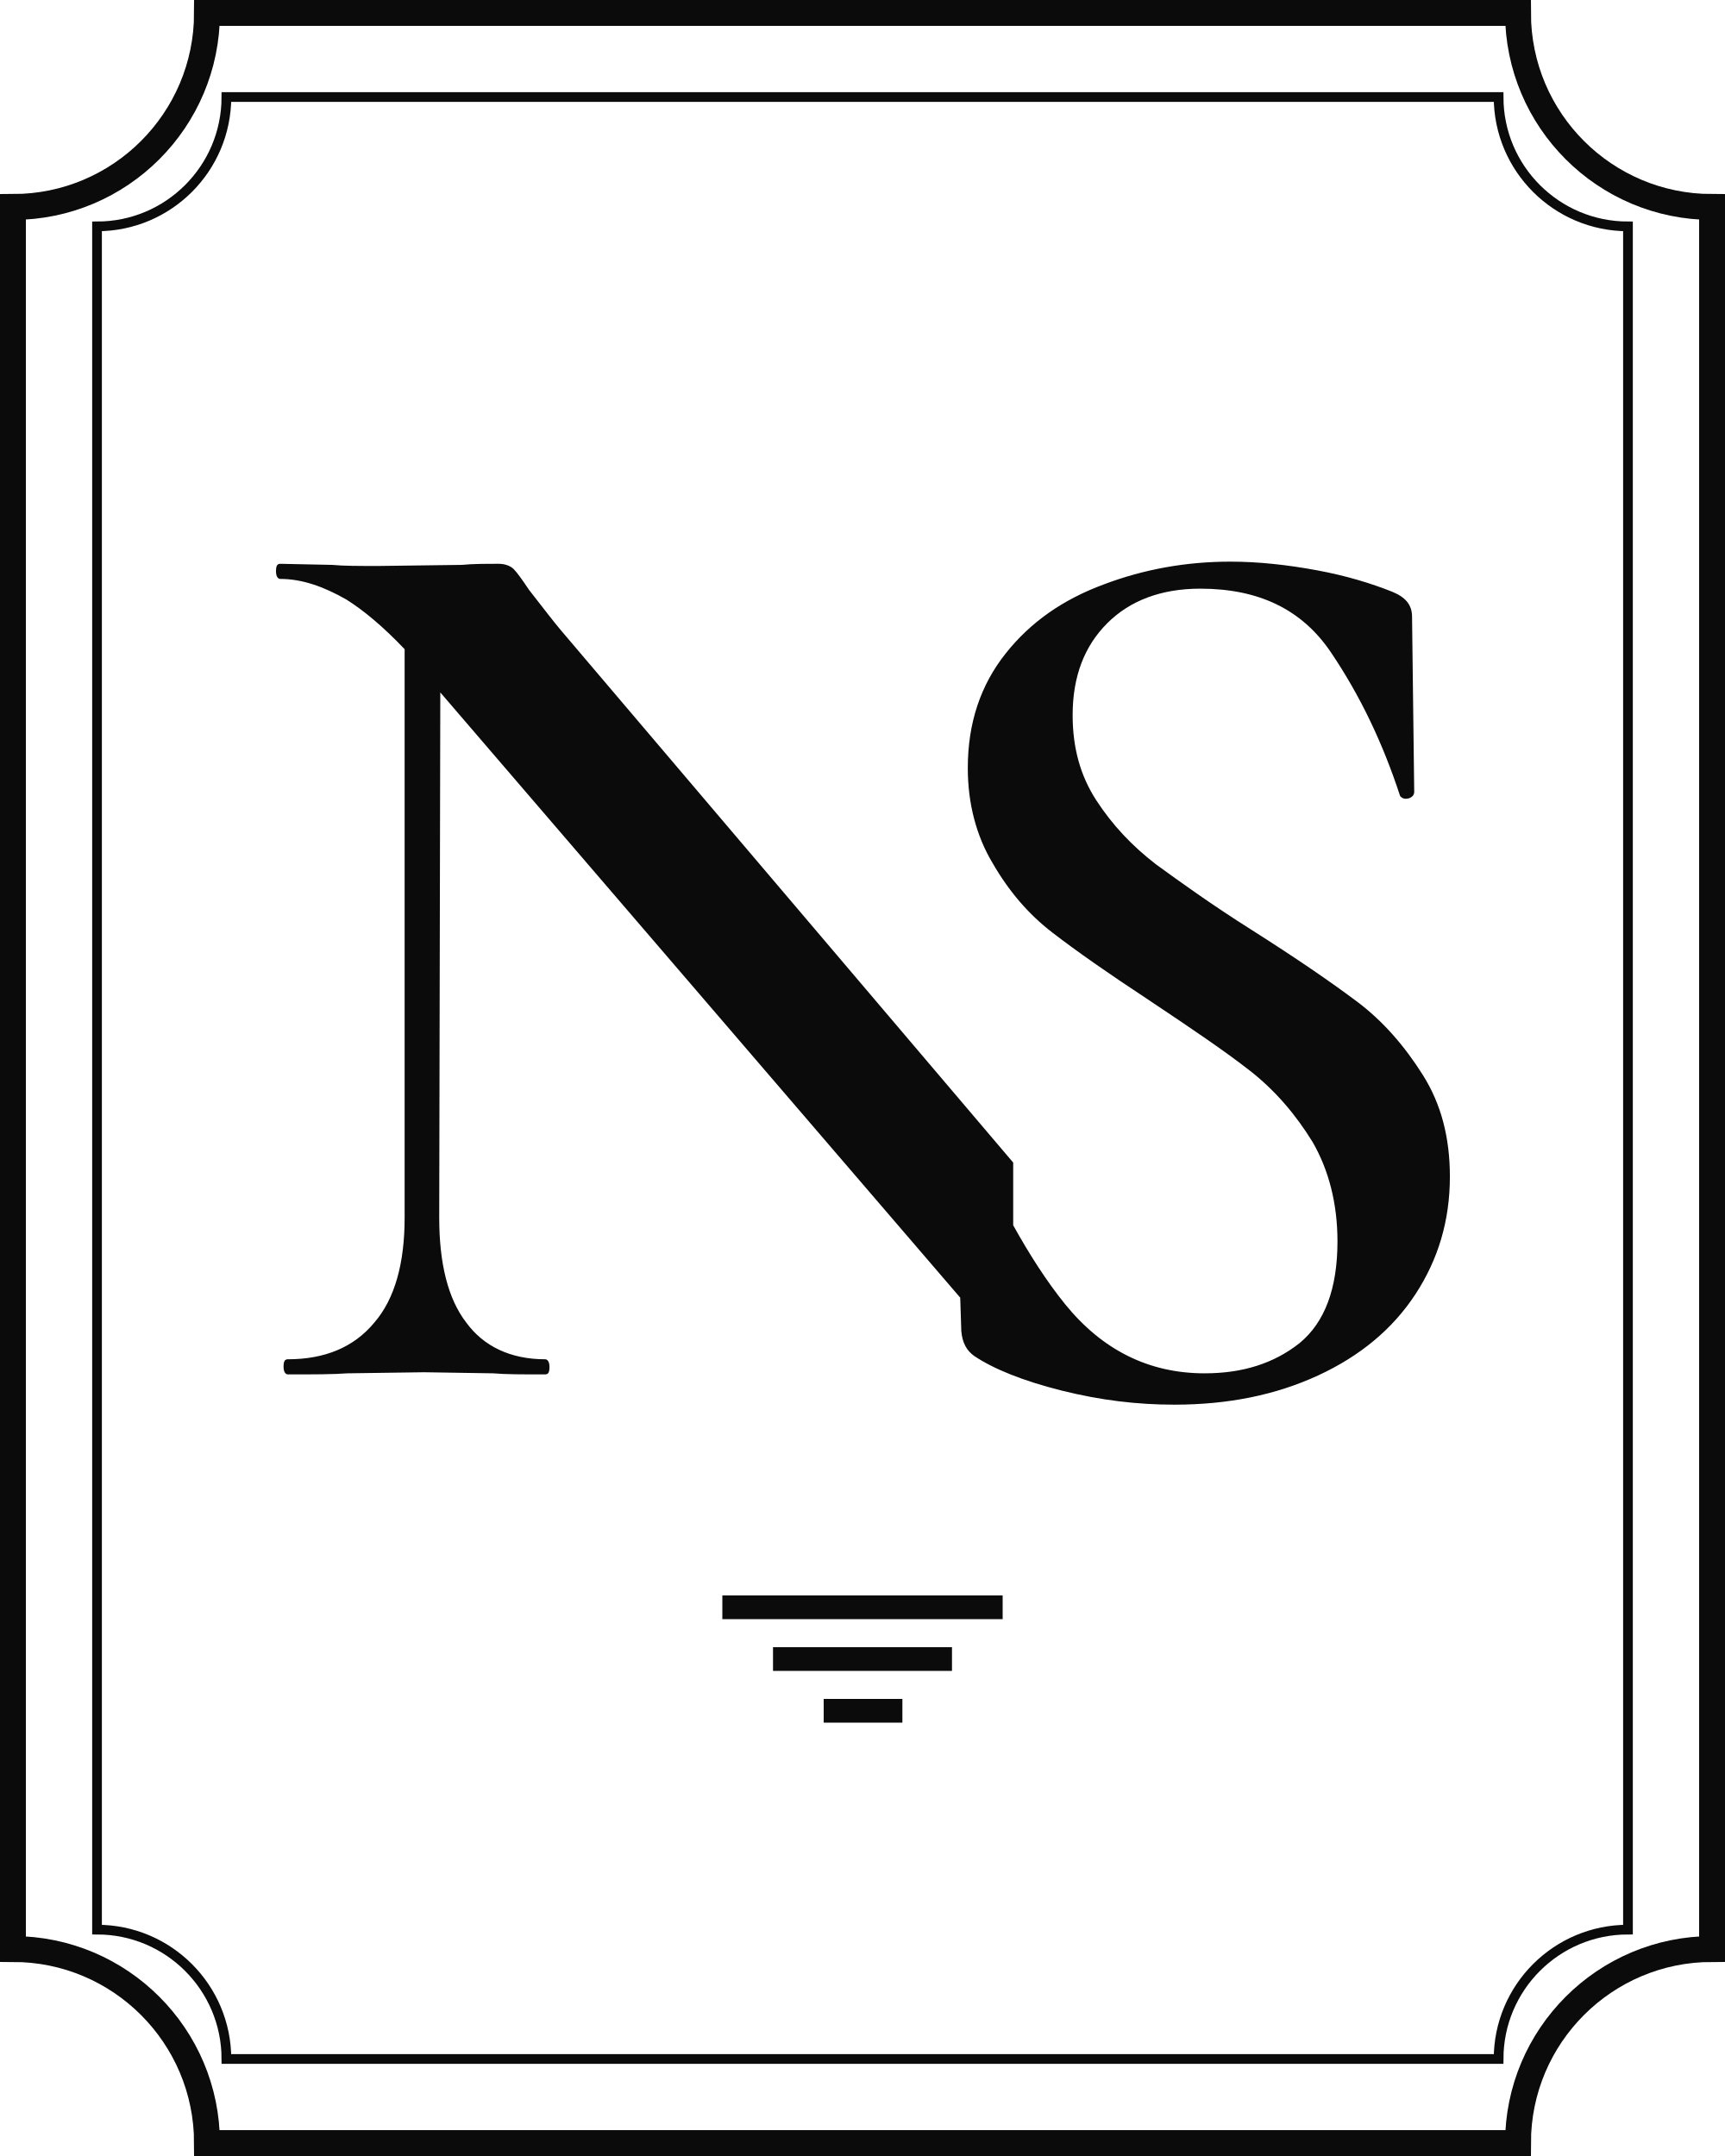
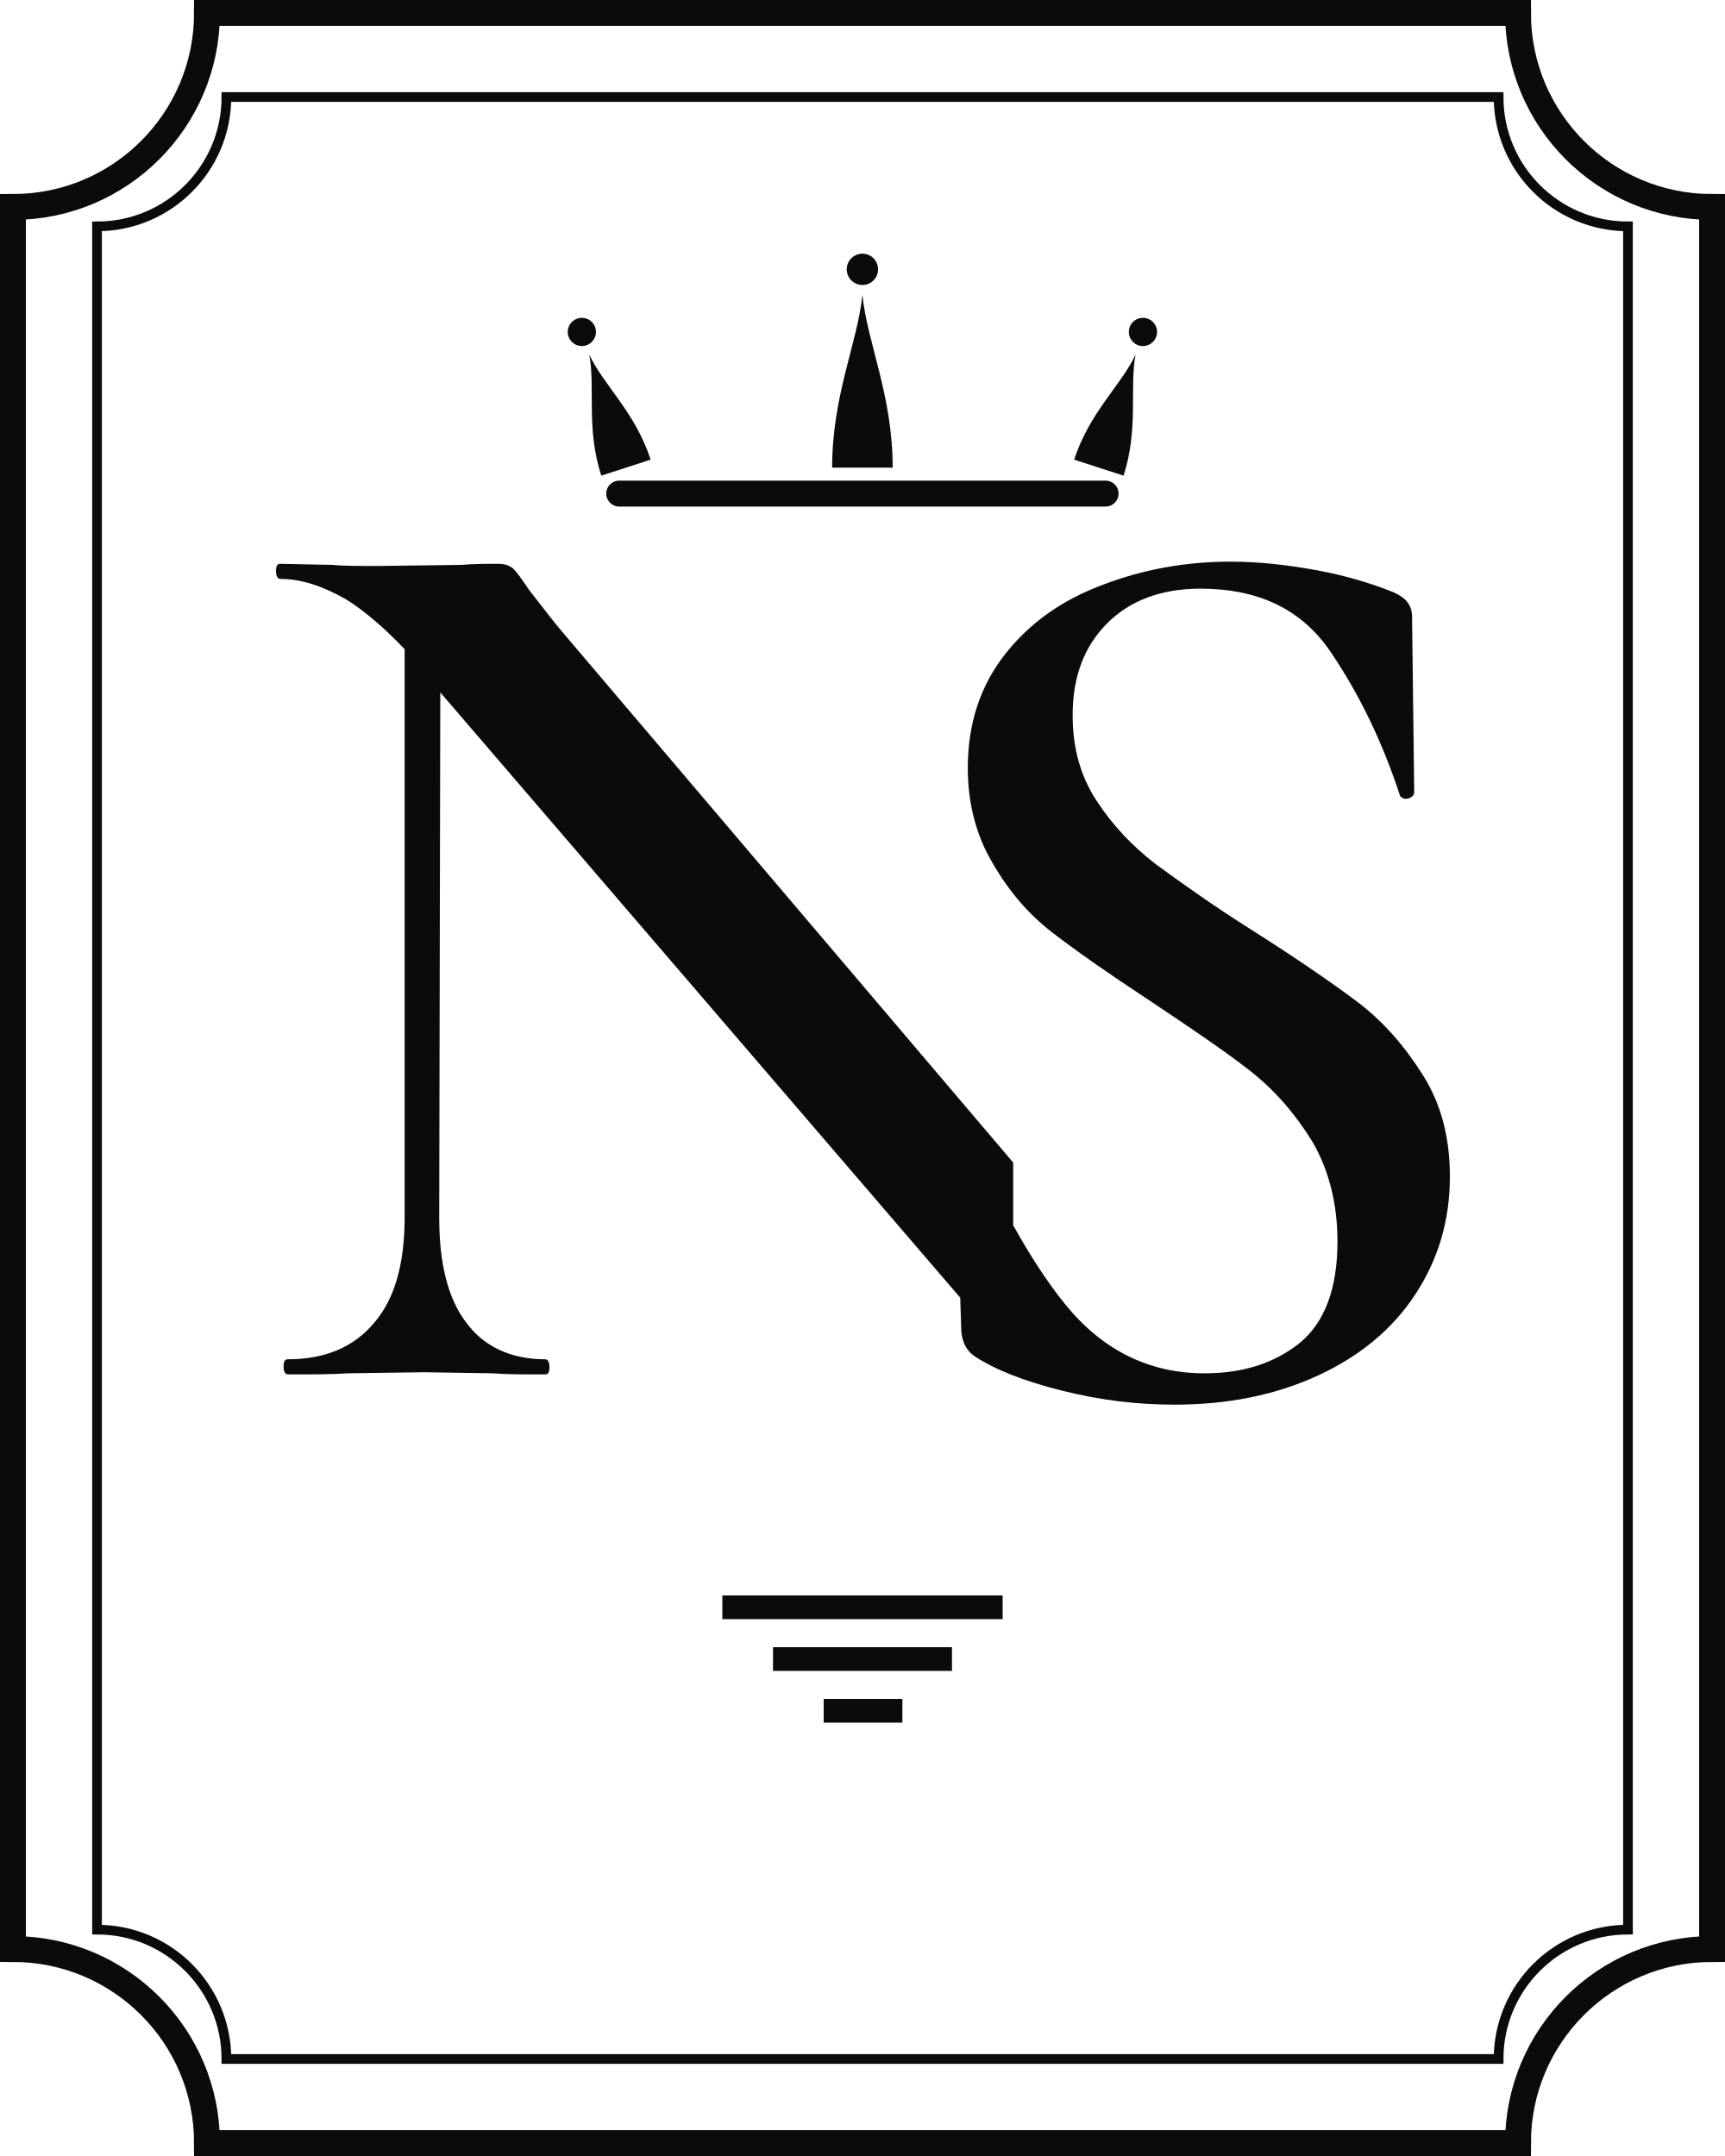
<svg xmlns="http://www.w3.org/2000/svg" viewBox="0 0 160 200" width="160" height="200" role="img" aria-label="NS Perfume">
  <path d="M19.2 1.2H140.8A18 18 0 0 0 158.8 19.2V180.8A18 18 0 0 0 140.8 198.8H19.2A18 18 0 0 0 1.2 180.8V19.2A18 18 0 0 0 19.2 1.2Z" fill="none" stroke="#0B0B0B" stroke-width="2.4" />
  <path d="M21 9H139A12 12 0 0 0 151 21V179A12 12 0 0 0 139 191H21A12 12 0 0 0 9 179V21A12 12 0 0 0 21 9Z" fill="none" stroke="#0B0B0B" stroke-width="0.9" />
  <path transform="translate(25.6 52) scale(1.0026)" d="M15.1,60.8c0,4.2 0.8,7.5 2.5,9.7c1.6,2.2 4.1,3.4 7.3,3.4c0.2,0 0.4,0.2 0.4,0.7c0,0.5 -0.1,0.7 -0.4,0.7c-2.1,0 -3.7,0 -4.8,-0.1l-6.4,-0.1l-7.1,0.1c-1.3,0.1 -3.1,0.1 -5.5,0.1c-0.2,0 -0.4,-0.2 -0.4,-0.7c0,-0.5 0.1,-0.7 0.4,-0.7c3.4,0 6.1,-1.1 8,-3.4c1.9,-2.2 2.8,-5.5 2.8,-9.7v-52.6c-2,-2.1 -3.8,-3.6 -5.4,-4.6c-2.1,-1.2 -4.1,-1.9 -6.1,-1.9c-0.2,0 -0.4,-0.2 -0.4,-0.7c0,-0.5 0.1,-0.7 0.4,-0.7l4.8,0.1c1,0.1 2.4,0.1 4.3,0.1l7.7,-0.1c1,-0.1 2.1,-0.1 3.4,-0.1c0.6,0 1.1,0.2 1.4,0.5c0.3,0.3 0.8,1 1.4,1.9c1.4,1.8 2.4,3.1 3,3.8l41.8,49.2v5.8c1.5,2.7 3.1,5.2 4.8,7.3c3.4,4.2 7.7,6.4 12.9,6.4c3.5,0 6.4,-0.9 8.8,-2.8c2.3,-1.9 3.5,-5 3.5,-9.4c0,-3.5 -0.8,-6.6 -2.3,-9.2c-1.6,-2.6 -3.5,-4.8 -5.8,-6.6c-2.3,-1.8 -5.4,-3.9 -9.3,-6.5c-3.8,-2.5 -6.8,-4.6 -9,-6.3c-2.2,-1.7 -4,-3.8 -5.5,-6.4c-1.5,-2.5 -2.3,-5.5 -2.3,-8.8c0,-4.2 1.2,-7.7 3.5,-10.6c2.3,-2.9 5.3,-5 9.1,-6.4c3.7,-1.4 7.6,-2.1 11.7,-2.1c2.6,0 5.3,0.3 8,0.8c2.7,0.5 5,1.2 7,2c1.2,0.5 1.8,1.2 1.8,2.3l0.2,16.2c0,0.3 -0.2,0.5 -0.5,0.6c-0.4,0.1 -0.6,0 -0.8,-0.2c-1.6,-4.9 -3.7,-9.3 -6.4,-13.3c-2.7,-4 -6.7,-5.9 -12.1,-5.9c-3.6,0 -6.5,1.1 -8.6,3.2c-2.1,2.1 -3.2,4.9 -3.2,8.5c0,3 0.7,5.6 2.2,7.9c1.5,2.3 3.3,4.2 5.5,5.9c2.2,1.6 5.1,3.7 8.9,6.1c4.1,2.6 7.3,4.8 9.7,6.6c2.4,1.8 4.4,4.1 6.1,6.8c1.7,2.7 2.5,5.8 2.5,9.4c0,4.1 -1.1,7.7 -3.2,10.9c-2.1,3.2 -5.1,5.7 -9,7.5c-3.9,1.8 -8.3,2.7 -13.3,2.7c-3.4,0 -6.8,-0.4 -10.4,-1.3c-3.6,-0.9 -6.3,-2 -8.1,-3.2c-0.7,-0.5 -1.1,-1.2 -1.2,-2.3l-0.1,-3.1l-48.1,-56z" fill="#0B0B0B" />
+   <path id="crown" transform="translate(25.6 23.53) scale(1.0026)" d="M51.45 19.8C51.45 13.08 53.8 8.28 54.25 3.8C54.7 8.28 57.05 13.08 57.05 19.8ZM30.09 20.54C28.67 16.15 29.56 12.39 28.98 9.34C30.29 12.15 33.23 14.66 34.66 19.06ZM73.84 19.06C75.27 14.66 78.21 12.15 79.52 9.34C78.94 12.39 79.83 16.15 78.41 20.54ZM31.75 21L76.75 21C77.41 21 77.95 21.54 77.95 22.2C77.95 22.86 77.41 23.4 76.75 23.4L31.75 23.4C31.09 23.4 30.55 22.86 30.55 22.2C30.55 21.54 31.09 21 31.75 21ZM54.25 0C55.05 0 55.7 0.65 55.7 1.45C55.7 2.25 55.05 2.9 54.25 2.9C53.45 2.9 52.8 2.25 52.8 1.45C52.8 0.65 53.45 0 54.25 0ZM28.3 5.94C29.02 5.94 29.6 6.52 29.6 7.24C29.6 7.96 29.02 8.55 28.3 8.55C27.58 8.55 26.99 7.96 26.99 7.24C26.99 6.52 27.58 5.94 28.3 5.94ZM80.2 5.94C80.92 5.94 81.51 6.52 81.51 7.24C81.51 7.96 80.92 8.55 80.2 8.55C79.48 8.55 78.9 7.96 78.9 7.24C78.9 6.52 79.48 5.94 80.2 5.94Z" fill="#0B0B0B" />
  <rect x="67" y="148" width="26" height="2.2" fill="#0B0B0B" />
  <rect x="71.7" y="152.8" width="16.6" height="2.2" fill="#0B0B0B" />
  <rect x="76.4" y="157.6" width="7.3" height="2.2" fill="#0B0B0B" />
</svg>
